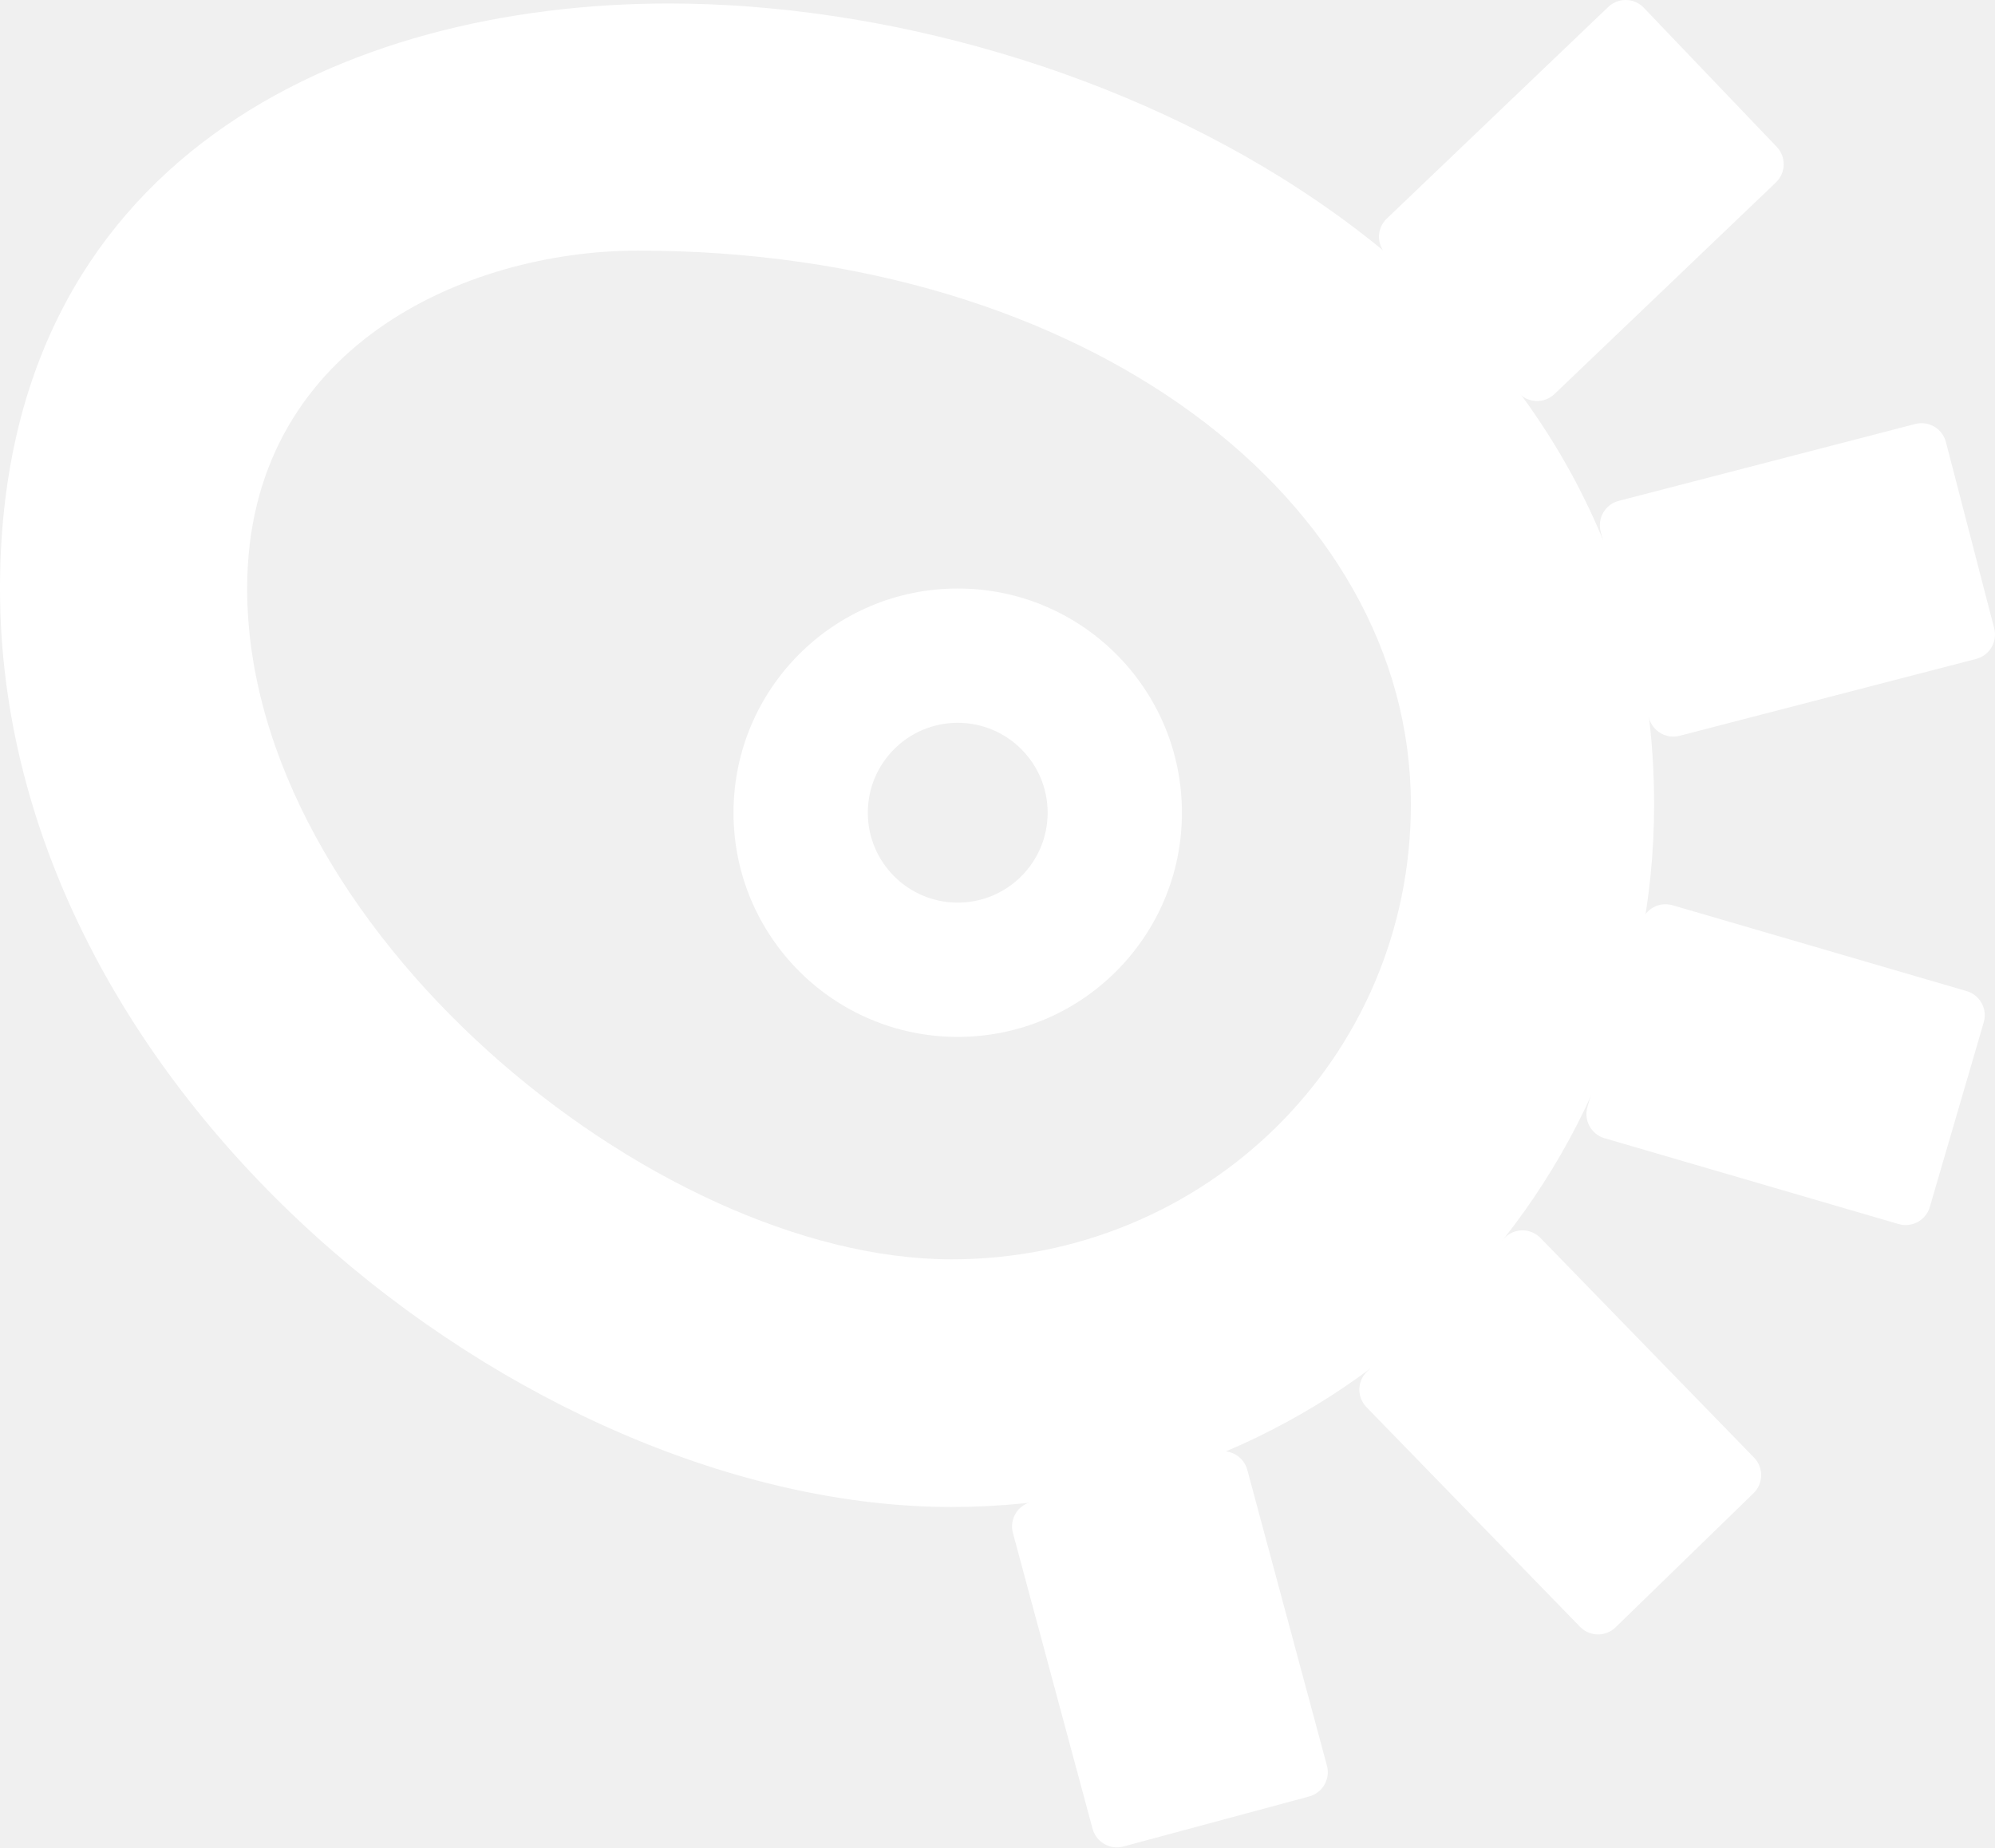
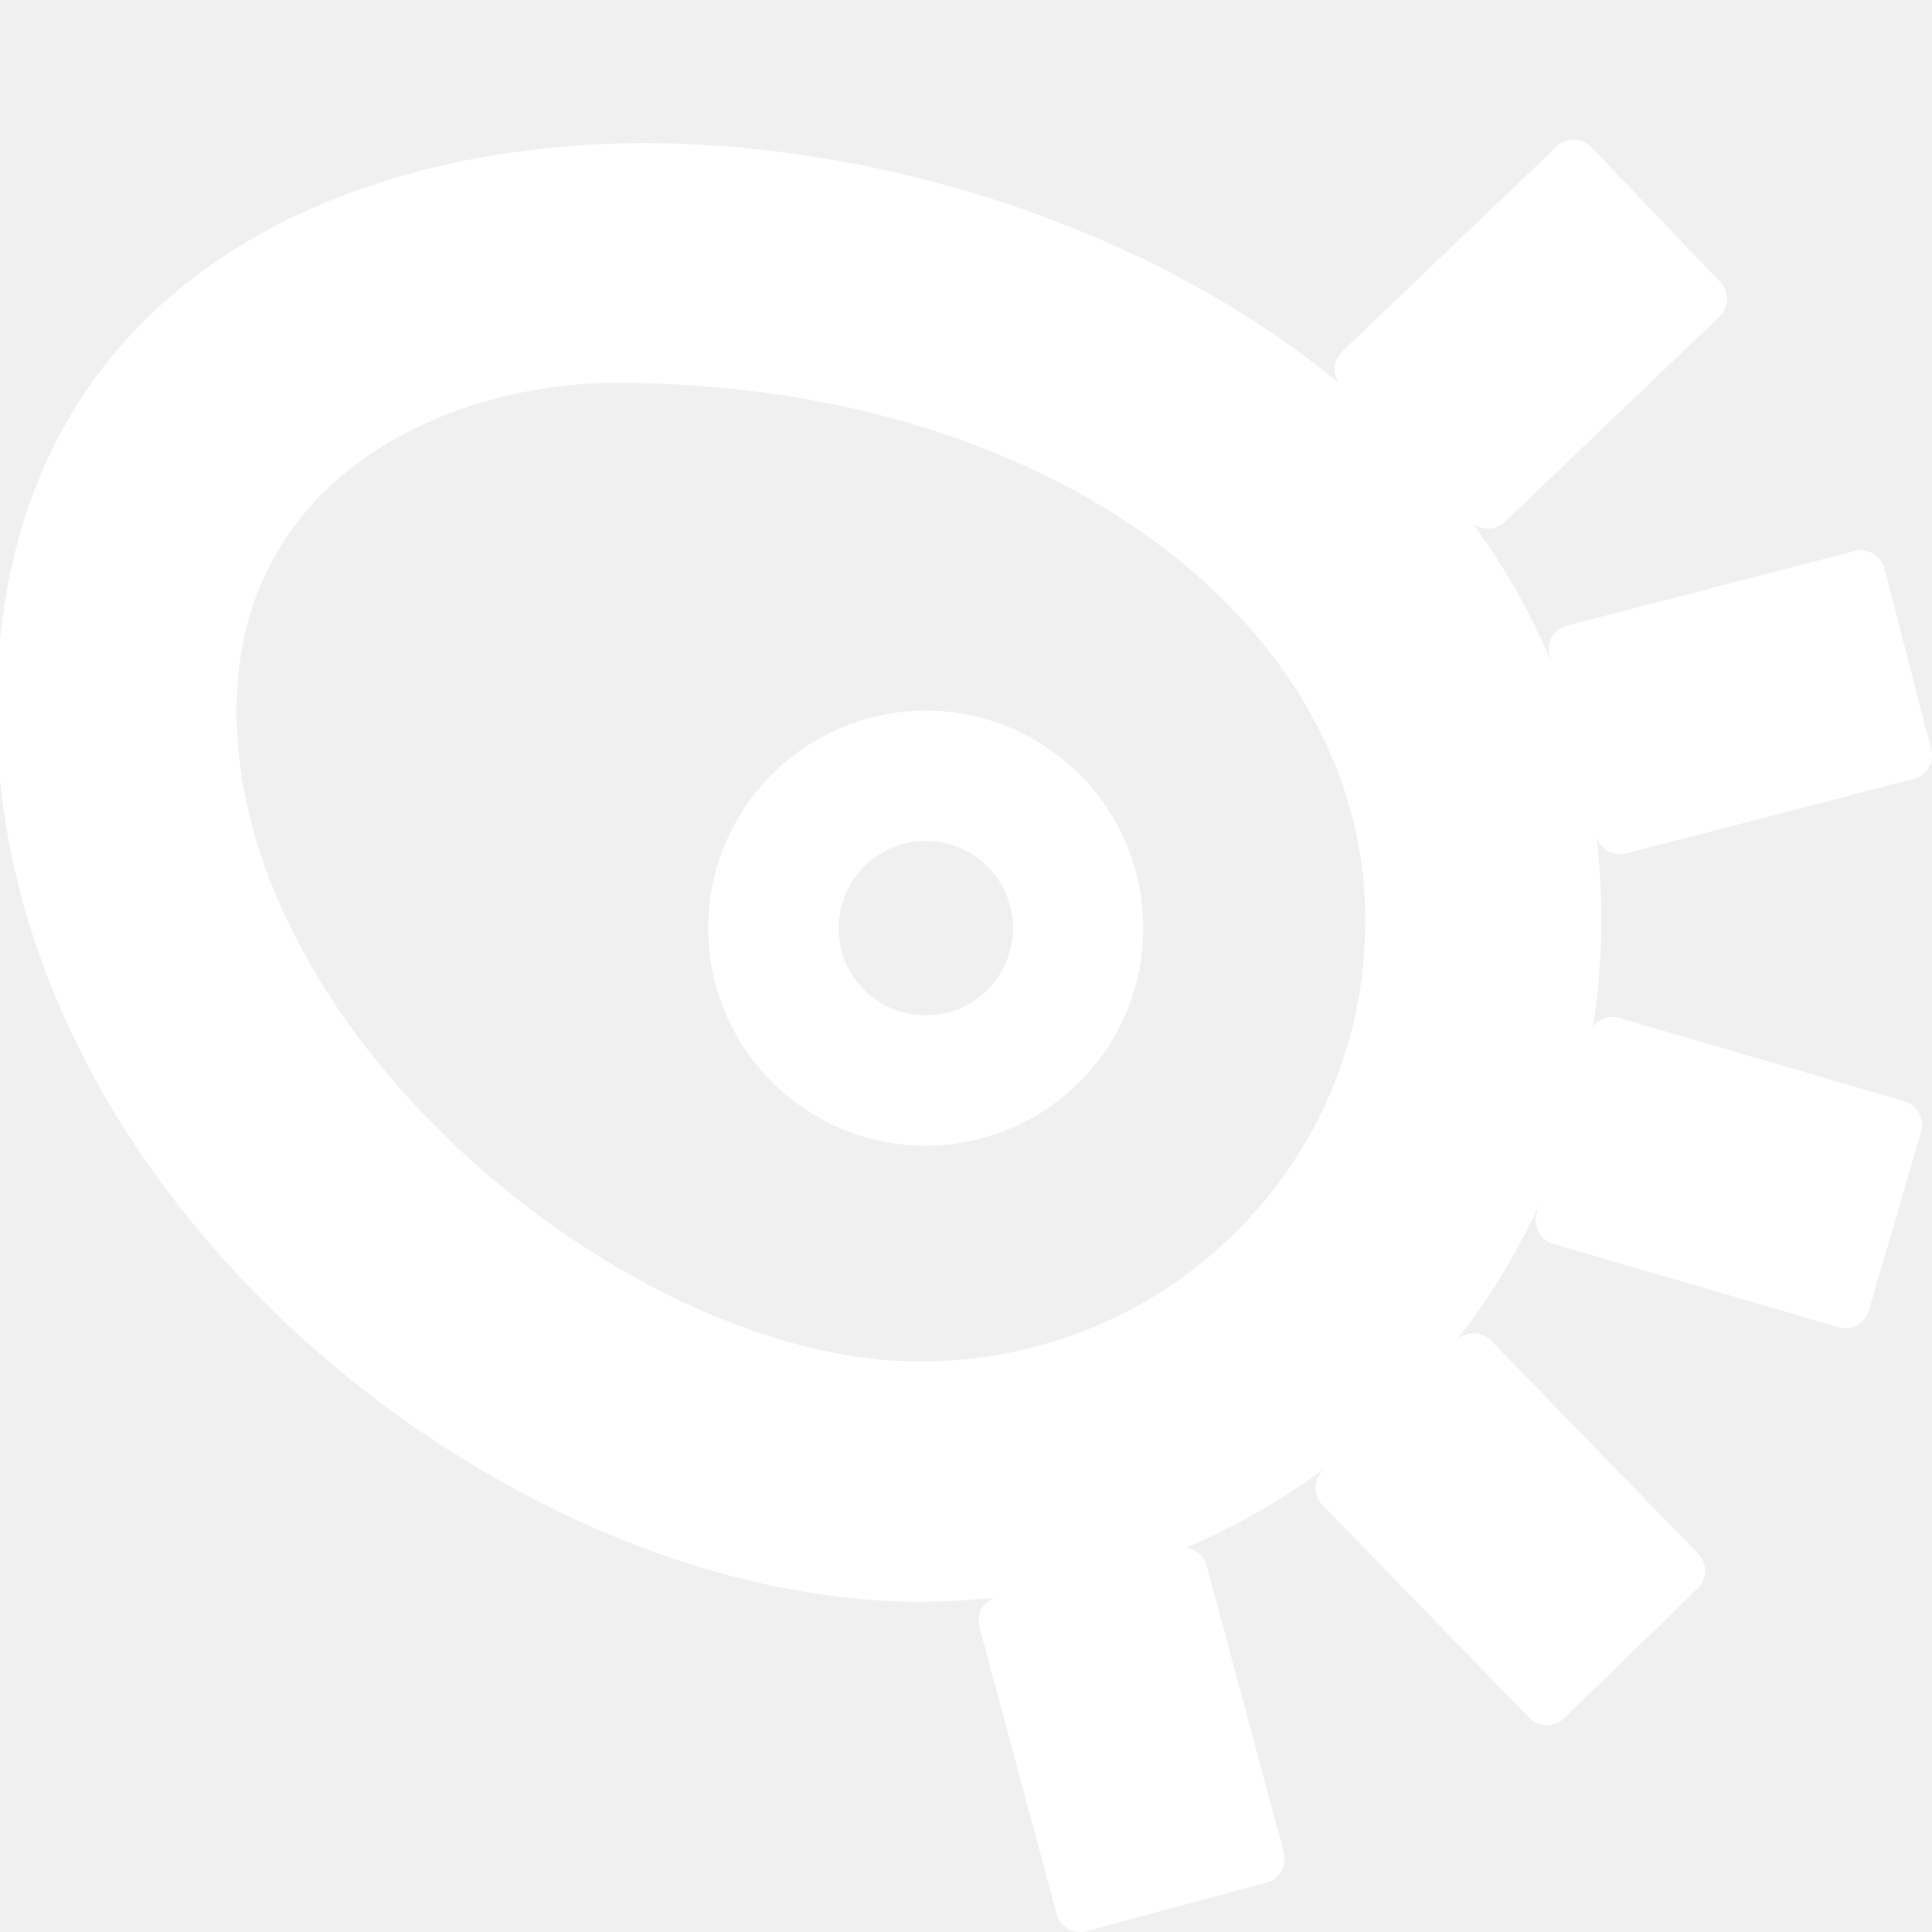
- <svg xmlns="http://www.w3.org/2000/svg" version="1.1" id="Layer_2" x="0px" y="0px" width="449.334px" height="416.119px" viewBox="0 0 449.334 416.119" enable-background="new 0 0 449.334 416.119" xml:space="preserve">
-   <path fill="#FFFFFF" d="M266.208,183.063c0,27.891-22.609,50.5-50.5,50.5s-50.5-22.609-50.5-50.5s22.609-50.5,50.5-50.5  S266.208,155.172,266.208,183.063z M215.708,162.813c-11.184,0-20.25,9.066-20.25,20.25s9.066,20.25,20.25,20.25  s20.25-9.066,20.25-20.25S226.892,162.813,215.708,162.813z" />
-   <path fill="#FFFFFF" d="M0,132.563C0,35.452,78,0.786,150.667,0.786c94.667,0,221.887,59.333,221.887,180.417  c0,87.399-70.85,158.25-158.25,158.25C118.667,339.452,0,246.119,0,132.563z M214.304,283.666  c57.143,0,103.465-45.321,103.465-102.464c0-68.417-72.769-124.75-174.102-124.75c-38.667,0-88,21.667-88,76.11  C55.667,208.786,147.333,283.666,214.304,283.666z" />
-   <path fill="#FFFFFF" d="M400.173,33.076c2.164,2.264,2.082,5.852-0.181,8.016l-49.88,47.669c-2.264,2.163-5.852,2.082-8.016-0.182  l-29.935-31.324c-2.164-2.264-2.082-5.852,0.181-8.016l49.88-47.669c2.264-2.163,5.852-2.082,8.015,0.182L400.173,33.076z" />
-   <path fill="#FFFFFF" d="M449.152,141.509c0.786,3.031-1.033,6.125-4.064,6.912l-66.786,17.316c-3.031,0.786-6.124-1.034-6.91-4.065  l-10.875-41.94c-0.786-3.031,1.034-6.125,4.064-6.912l66.786-17.316c3.031-0.786,6.124,1.034,6.911,4.064L449.152,141.509z" />
-   <path fill="#FFFFFF" d="M434.652,271.868c-0.877,3.006-4.024,4.73-7.031,3.852l-66.229-19.338c-3.006-0.879-4.729-4.025-3.853-7.031  l12.145-41.59c0.877-3.006,4.025-4.731,7.031-3.854l66.229,19.338c3.006,0.879,4.729,4.025,3.854,7.032L434.652,271.868z" />
-   <path fill="#FFFFFF" d="M363.883,366.548c-2.245,2.183-5.834,2.133-8.018-0.115l-48.095-49.467c-2.183-2.246-2.13-5.834,0.114-8.017  l31.064-30.203c2.245-2.184,5.835-2.133,8.019,0.112l48.095,49.468c2.183,2.245,2.131,5.834-0.113,8.018L363.883,366.548z" />
-   <path fill="#FFFFFF" d="M253.023,415.923c-3.023,0.813-6.135-0.977-6.947-4.003l-17.937-66.621  c-0.813-3.024,0.979-6.134,4.002-6.947l41.836-11.265c3.024-0.814,6.136,0.978,6.95,4.001l17.936,66.622  c0.814,3.023-0.978,6.134-4.001,6.949L253.023,415.923z" />
+ <svg xmlns="http://www.w3.org/2000/svg" version="1.1" id="Layer_2" x="0px" y="0px" width="24px" height="24px" viewBox="-72.833 628.56 24 24" enable-background="new -72.833 628.56 24 24" xml:space="preserve">
+   <g>
+     <path fill="#FFFFFF" d="M-58.631,640.09c0,1.492-1.21,2.702-2.702,2.702s-2.702-1.21-2.702-2.702s1.21-2.702,2.702-2.702   S-58.631,638.598-58.631,640.09z M-61.333,639.006c-0.598,0-1.083,0.486-1.083,1.084c0,0.599,0.485,1.083,1.083,1.083   c0.599,0,1.083-0.484,1.083-1.083C-60.249,639.492-60.734,639.006-61.333,639.006z" />
+     <path fill="#FFFFFF" d="M-72.874,637.388c0-5.196,4.173-7.05,8.061-7.05c5.065,0,11.872,3.173,11.872,9.652   c0,4.677-3.791,8.467-8.467,8.467C-66.525,648.457-72.874,643.463-72.874,637.388z M-61.407,645.473   c3.057,0,5.536-2.426,5.536-5.482c0-3.66-3.894-6.675-9.315-6.675c-2.068,0-4.708,1.158-4.708,4.072   C-69.895,641.467-64.991,645.473-61.407,645.473z" />
+     <path fill="#FFFFFF" d="M-51.463,632.064c0.116,0.121,0.111,0.313-0.01,0.429l-2.668,2.551c-0.121,0.115-0.313,0.111-0.429-0.01   l-1.602-1.676c-0.115-0.121-0.111-0.313,0.01-0.43l2.668-2.55c0.121-0.116,0.313-0.111,0.429,0.01L-51.463,632.064z" />
+     <path fill="#FFFFFF" d="M-48.843,637.866c0.042,0.163-0.055,0.328-0.217,0.37l-3.573,0.926c-0.162,0.042-0.328-0.055-0.37-0.217   l-0.582-2.244c-0.042-0.162,0.055-0.328,0.217-0.369l3.573-0.927c0.162-0.043,0.328,0.056,0.371,0.218L-48.843,637.866z" />
+     <path fill="#FFFFFF" d="M-49.618,644.841c-0.047,0.161-0.215,0.254-0.376,0.206l-3.543-1.034c-0.161-0.047-0.253-0.216-0.207-0.376   l0.65-2.226c0.047-0.16,0.215-0.253,0.376-0.206l3.543,1.035c0.161,0.046,0.253,0.215,0.207,0.376L-49.618,644.841z" />
+     <path fill="#FFFFFF" d="M-53.405,649.907c-0.12,0.116-0.312,0.113-0.429-0.006l-2.573-2.647c-0.117-0.12-0.114-0.312,0.006-0.429   l1.662-1.616c0.12-0.117,0.312-0.114,0.429,0.006l2.573,2.647c0.117,0.12,0.114,0.313-0.006,0.429L-53.405,649.907z" />
+     <path fill="#FFFFFF" d="M-59.336,652.549c-0.162,0.043-0.328-0.052-0.371-0.214l-0.96-3.565c-0.043-0.162,0.052-0.327,0.214-0.371   l2.238-0.604c0.162-0.043,0.329,0.054,0.372,0.214l0.959,3.565c0.043,0.162-0.052,0.328-0.214,0.372L-59.336,652.549z" />
+   </g>
</svg>
